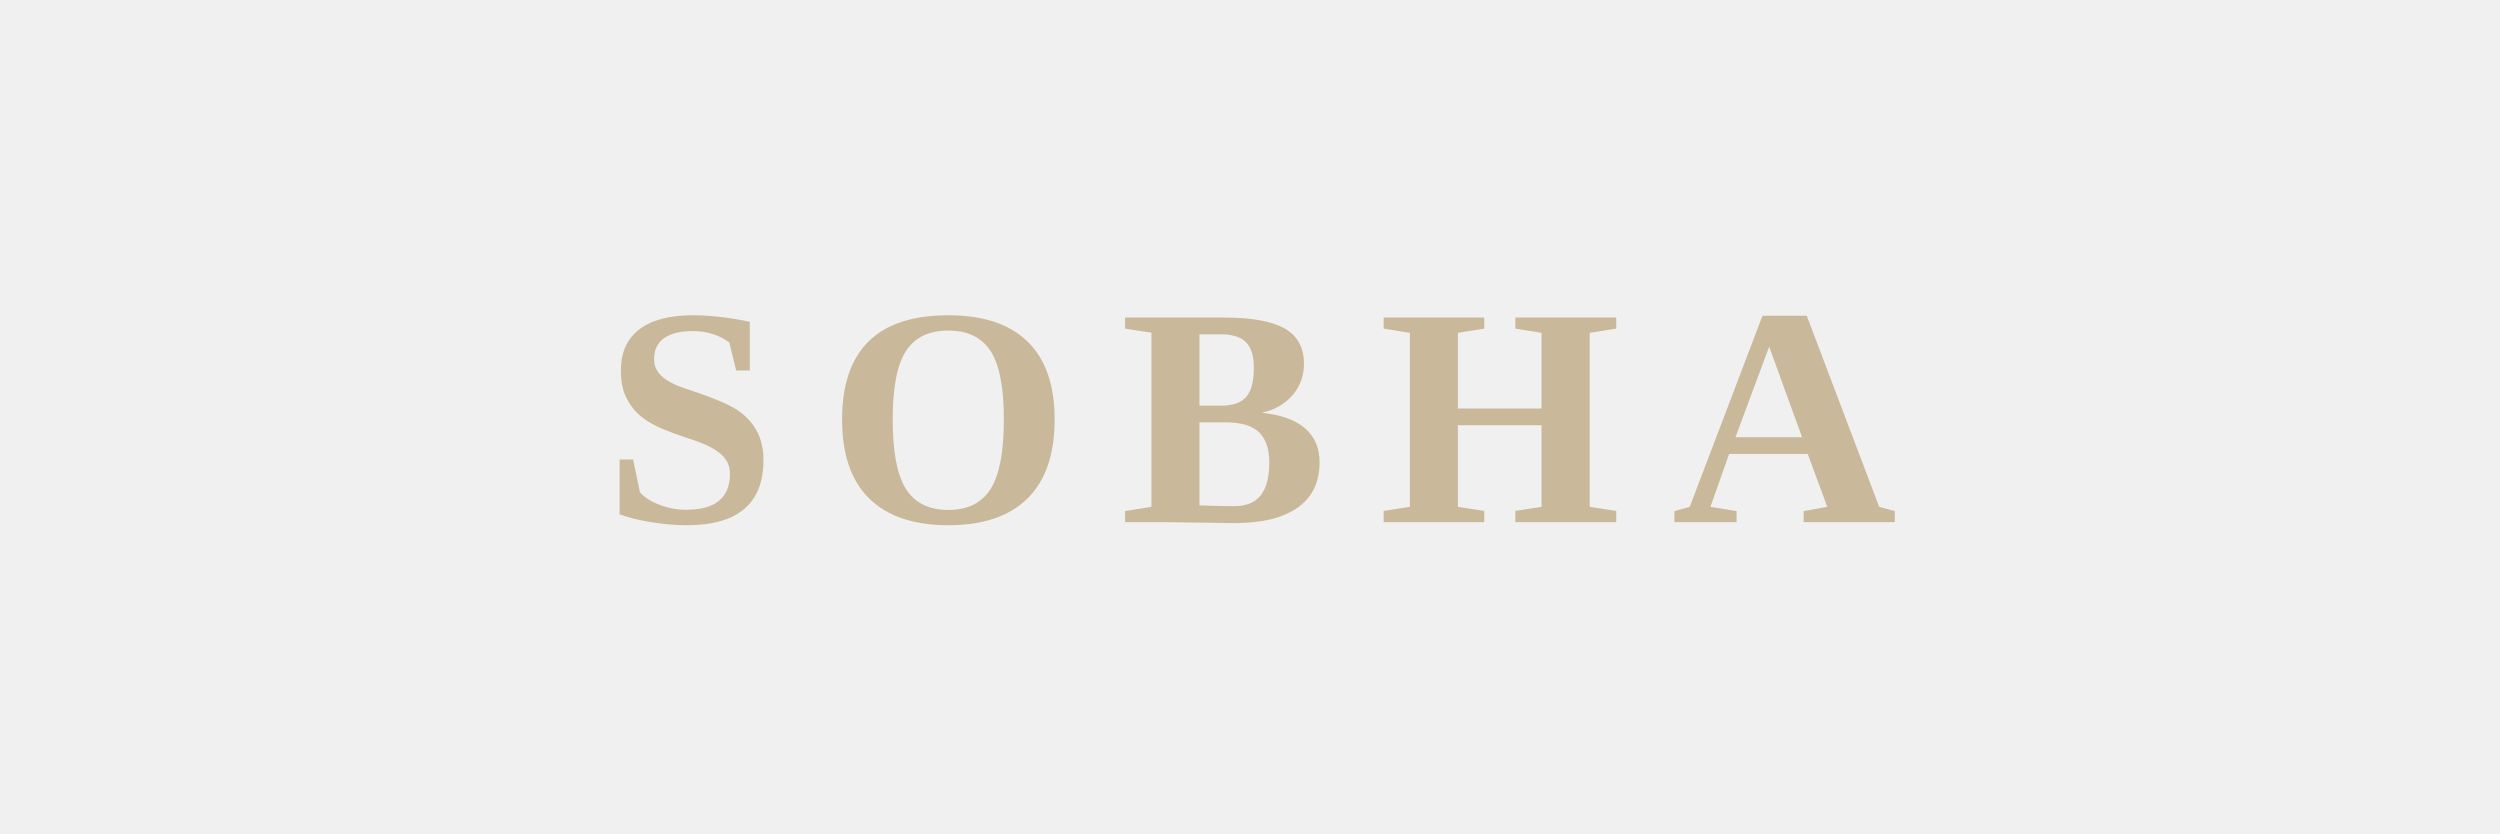
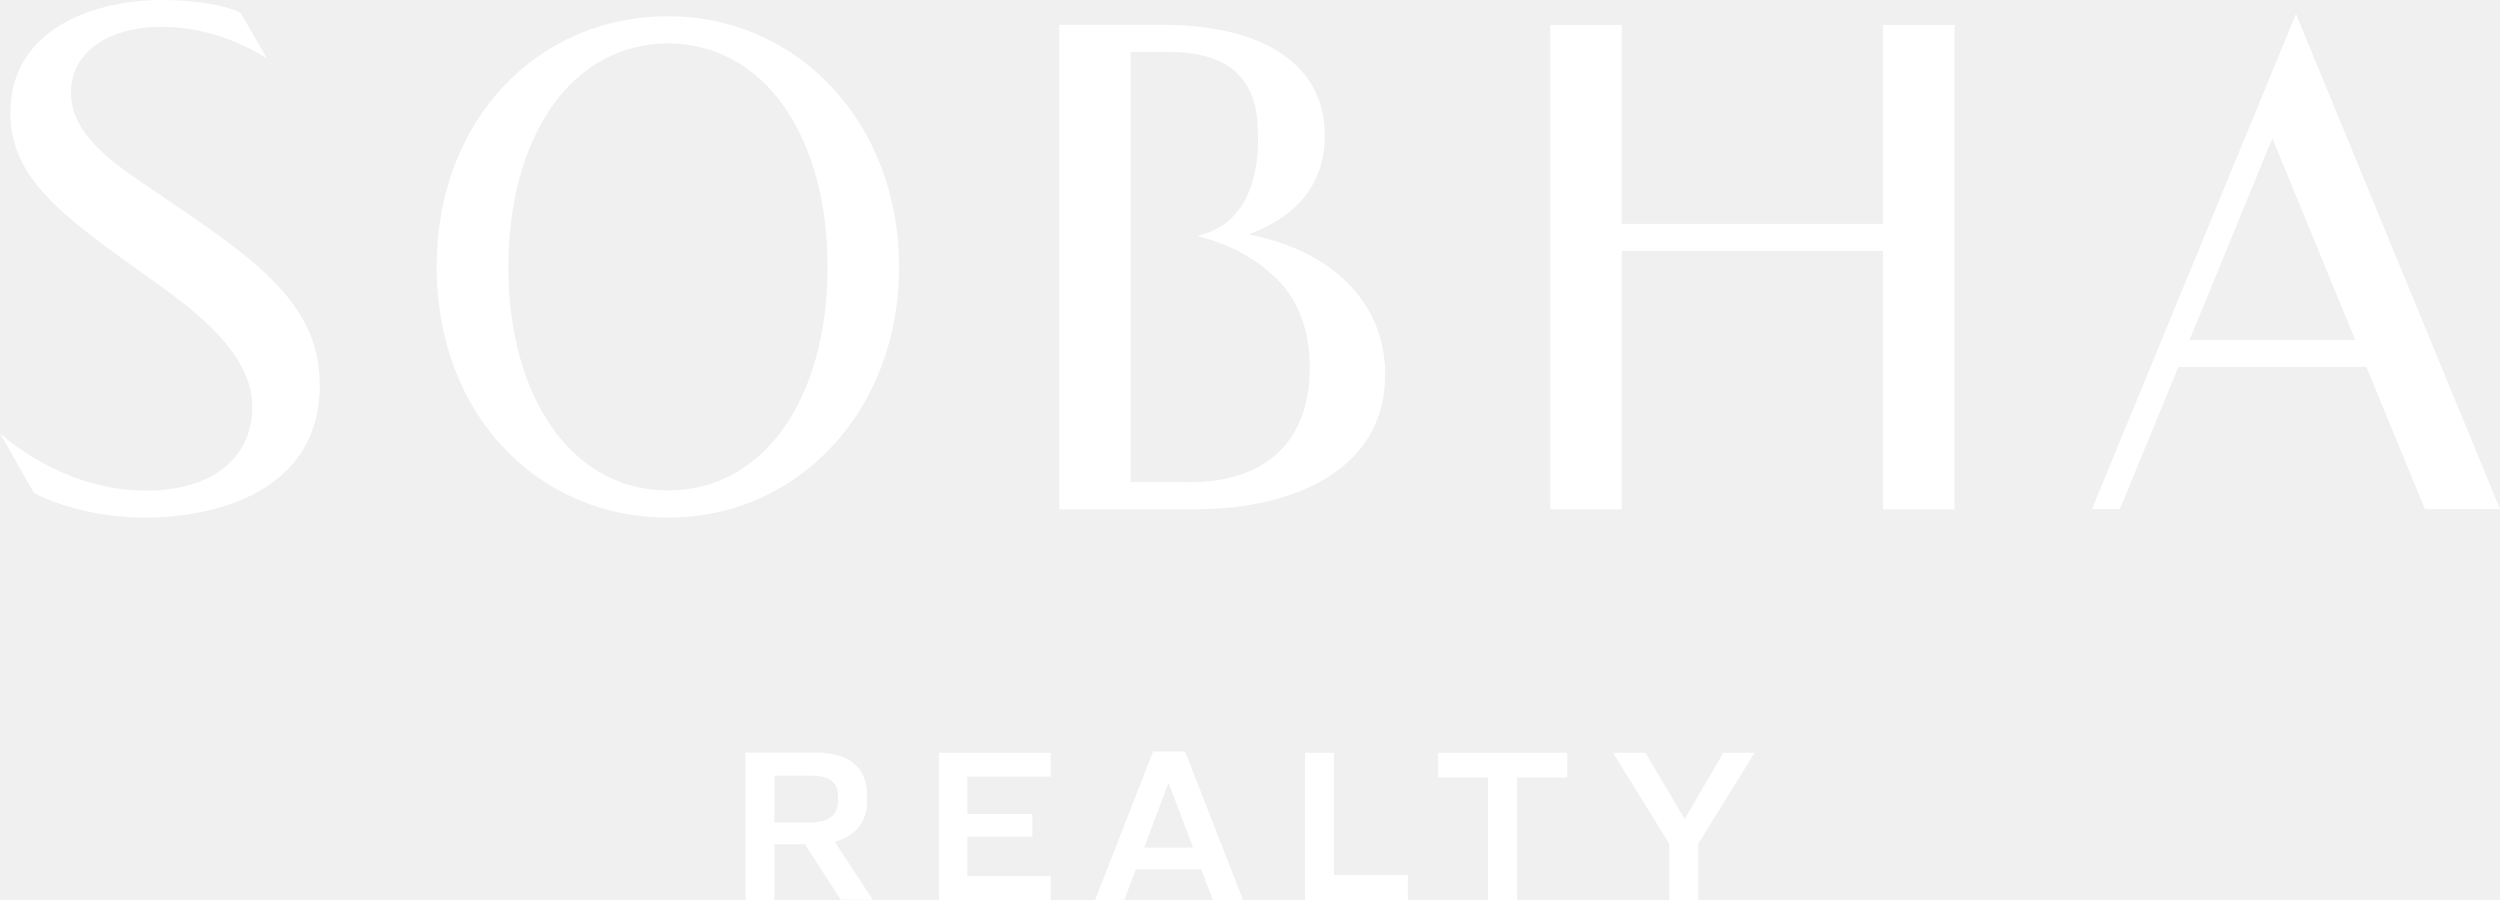
- <svg xmlns="http://www.w3.org/2000/svg" viewBox="0 0 240 80" role="img" aria-label="SOBHA">
-   <text x="50%" y="50%" dominant-baseline="central" text-anchor="middle" font-family="Georgia, 'Times New Roman', serif" font-weight="700" font-size="30" letter-spacing="0.16em" fill="#C9B99A">SOBHA</text>
+ <svg xmlns="http://www.w3.org/2000/svg" width="100" height="36" viewBox="0 0 100 36" fill="none">
+   <path d="M49.944 9.376C51.743 8.718 52.992 7.454 52.992 5.435C52.992 2.322 50.13 0.991 46.503 0.991H42.371V20.372H47.774C51.862 20.372 55.407 18.723 55.407 14.989C55.407 12.031 53.192 10.005 49.944 9.376ZM47.514 19.285H45.225V2.078H46.726C49.417 2.078 50.316 3.379 50.316 5.332C50.316 5.657 50.532 8.851 47.893 9.436C48.562 9.606 49.833 10.02 50.836 10.944C51.892 11.817 52.39 13.162 52.39 14.708C52.39 17.422 50.888 19.293 47.514 19.293" fill="white" />
+   <path d="M1.36 19.721C2.69 20.402 4.378 20.705 5.834 20.705C8.354 20.705 12.791 19.803 12.791 15.41C12.791 12.327 10.554 10.597 6.867 8.112C5.165 6.907 2.839 5.686 2.839 3.705C2.839 2.056 4.37 1.072 6.488 1.072C8.606 1.072 10.286 2.078 10.68 2.344L9.632 0.525C8.919 0.126 7.35 1.90735e-05 6.518 1.90735e-05C3.701 1.90735e-05 0.416 1.183 0.416 4.518C0.416 7.158 2.505 8.644 5.961 11.114C7.566 12.253 10.093 14.05 10.093 16.261C10.093 18.339 8.465 19.625 5.842 19.625C2.772 19.625 0.535 17.806 0 17.333L1.36 19.721Z" fill="white" />
+   <path d="M26.719 20.705C21.509 20.705 17.466 16.571 17.466 10.678C17.466 4.784 21.509 0.651 26.719 0.651C31.929 0.651 35.964 4.932 35.964 10.678C35.964 16.423 31.929 20.705 26.719 20.705ZM33.103 10.678C33.103 5.428 30.546 1.738 26.719 1.738C22.891 1.738 20.334 5.435 20.334 10.678C20.334 15.921 22.891 19.618 26.719 19.618C30.546 19.618 33.103 15.95 33.103 10.678Z" fill="white" />
+   <path d="M94.656 14.678H87.135L84.794 20.365H83.679L91.839 0.555L100 20.365H96.997L94.656 14.678ZM87.581 13.599H94.21L90.895 5.531L87.581 13.599Z" fill="white" />
+   <path d="M75.318 0.998V8.955H64.868V0.998H62.014V20.372H64.868V10.034H75.318V20.372H78.179V0.998H75.318Z" fill="white" />
+   <path d="M30.977 35.997H29.818V30.104H32.657C34.002 30.104 34.679 30.747 34.679 31.775V32.093C34.679 32.877 34.188 33.461 33.393 33.675L34.909 35.99H33.631L32.196 33.771H30.977V35.99V35.997ZM30.977 32.899H32.397C33.155 32.899 33.519 32.581 33.519 32.078V31.841C33.519 31.309 33.207 31.028 32.442 31.028H30.977V32.906V32.899Z" fill="white" />
+   <path d="M42.029 30.111V31.065H38.692V32.559H41.293V33.461H38.692V35.043H42.029V36.004H37.562V30.111H42.029Z" fill="white" />
+   <path d="M48.057 34.77H45.433L44.972 35.997H43.805L46.124 30.059H47.403L49.721 35.997H48.51L48.049 34.77H48.057ZM45.76 33.904H47.722L46.749 31.324H46.734L45.767 33.904H45.76Z" fill="white" />
+   <path d="M53.356 30.111V34.999H56.314V36.004H52.204V30.111H53.356Z" fill="white" />
+   <path d="M62.691 30.111V31.102H60.684V36.004H59.524V31.102H57.525V30.111H62.691Z" fill="white" />
+   <path d="M65.819 30.111L67.388 32.766L68.933 30.111H70.182L67.93 33.749V36.004H66.771V33.749L64.519 30.111H65.819Z" fill="white" />
</svg>
